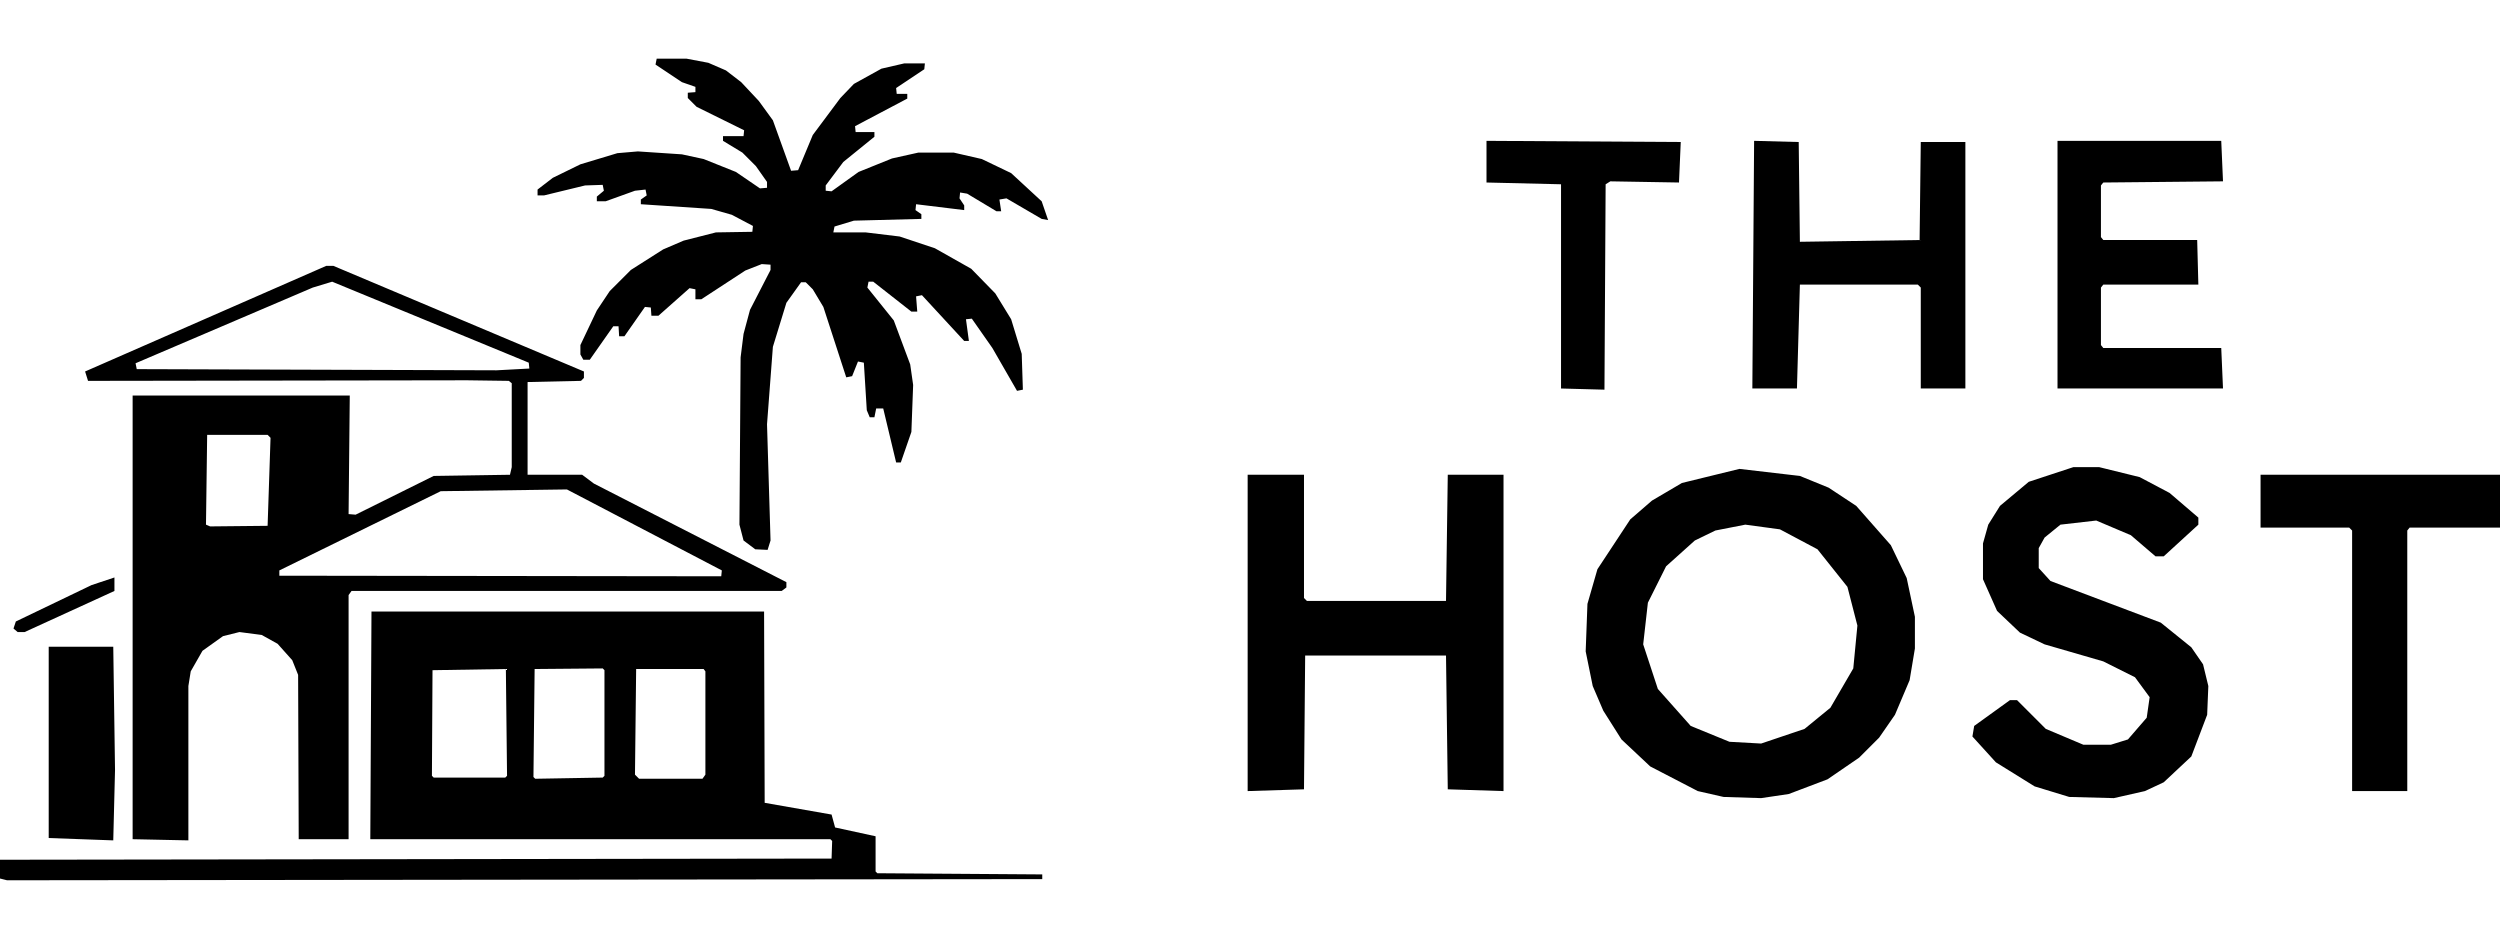
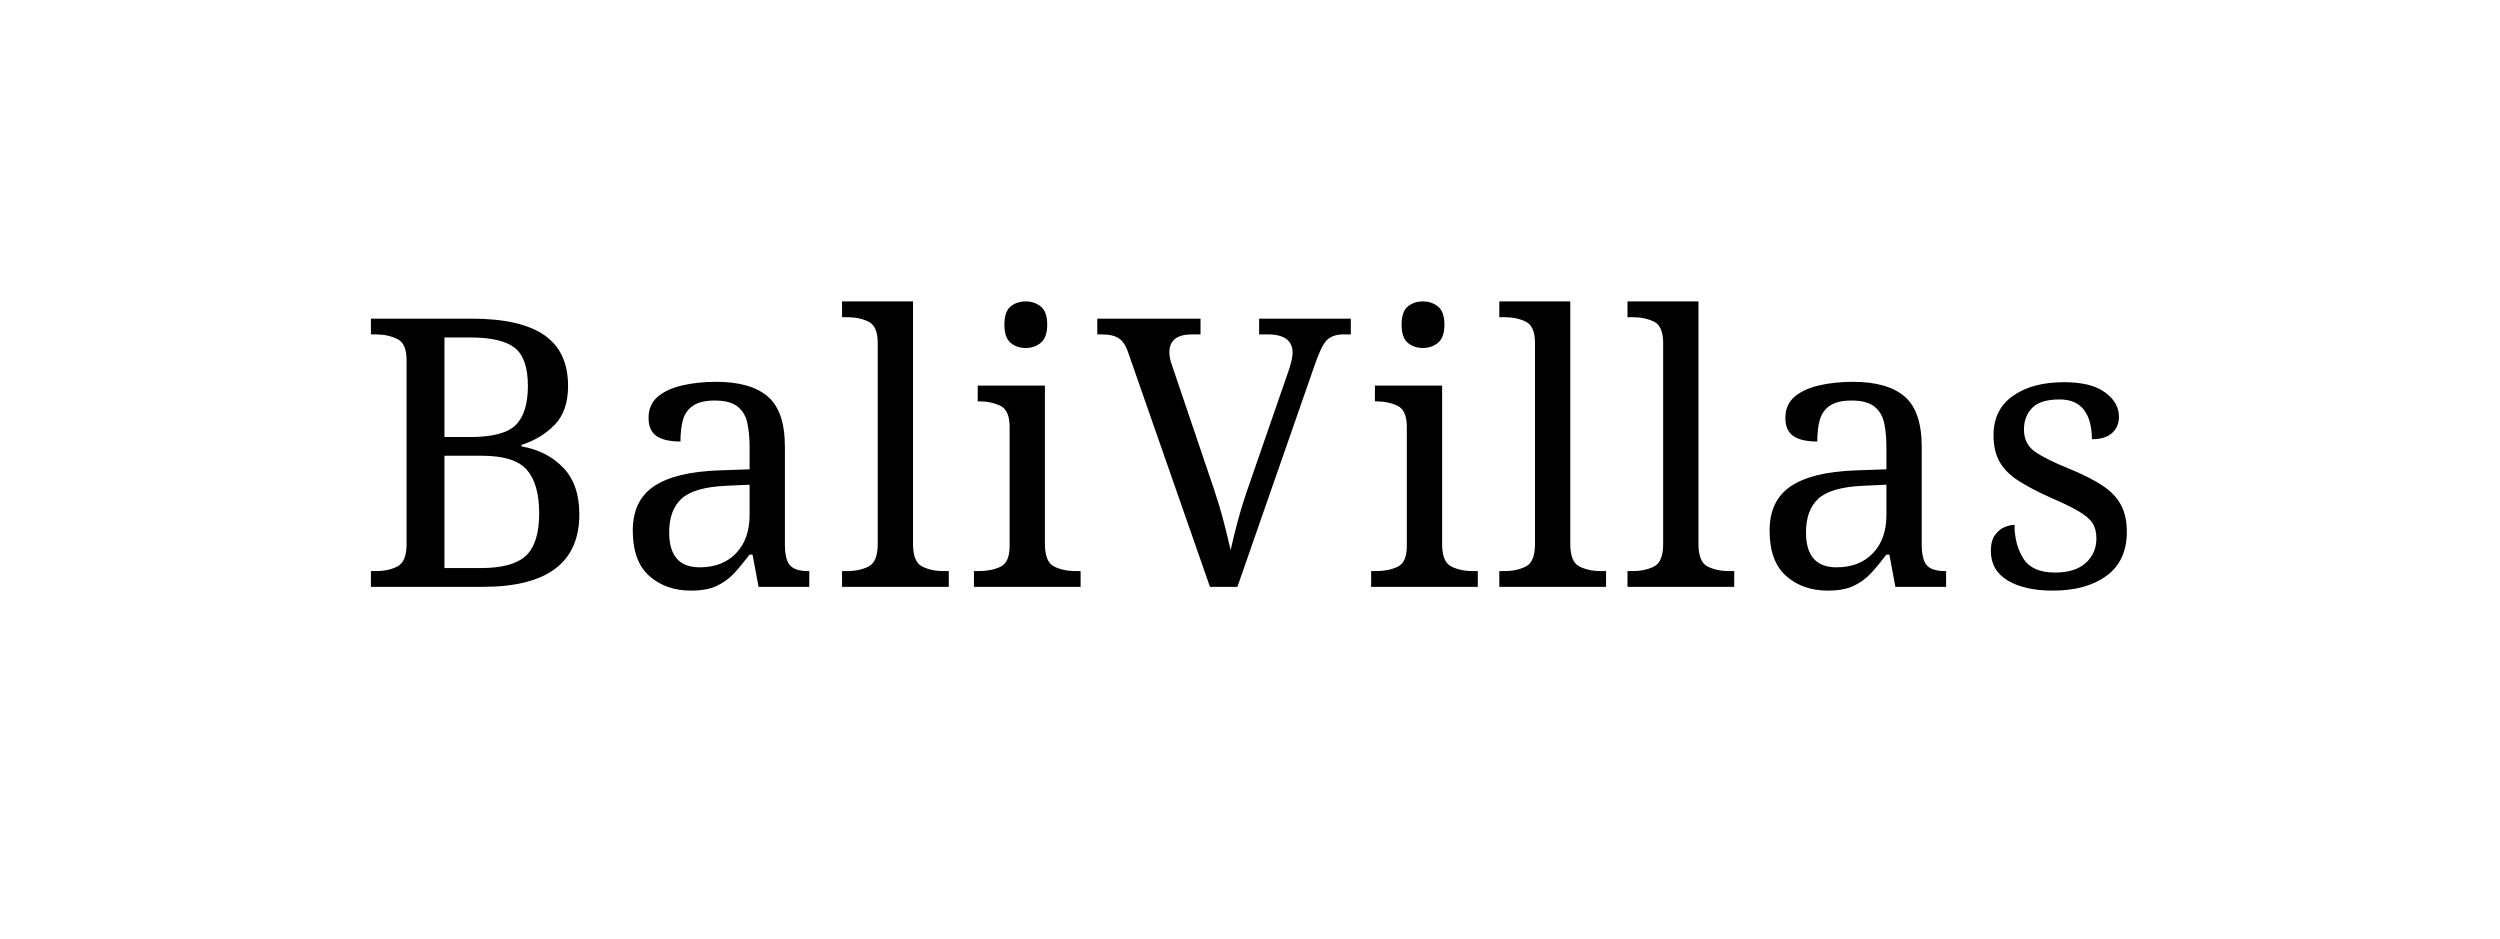
- <svg xmlns="http://www.w3.org/2000/svg" viewBox="0 0 426 160" fill="currentColor" role="img" aria-label="The Host Bali">
-   <path fill-rule="evenodd" d="M8.3,110.2 8.3,142.8 19.3,143.2 19.6,131.2 19.3,110.2Z M0.0,146.5 0.0,149.7 1.2,150.0 177.6,149.8 177.6,149.0 149.5,148.8 149.2,148.5 149.2,142.5 142.3,141.0 141.7,138.8 130.3,136.8 130.2,104.2 63.3,104.2 63.1,143.0 141.5,143.0 141.8,143.3 141.7,146.3Z M108.4,114.0 119.9,114.0 120.2,114.4 120.2,132.0 119.7,132.7 108.9,132.7 108.2,132.0Z M91.1,114.0 102.7,113.9 103.0,114.2 103.0,132.2 102.7,132.5 91.2,132.7 90.9,132.4Z M86.2,114.0 86.4,132.2 86.1,132.5 73.9,132.5 73.6,132.2 73.7,114.2Z M19.5,98.4 15.6,99.7 2.7,105.9 2.3,107.1 3.0,107.7 4.2,107.7 19.5,100.7Z M134.0,99.2 101.2,82.4 99.2,80.9 89.9,80.9 89.9,65.1 99.0,64.9 99.5,64.4 99.5,63.3 56.8,45.3 55.6,45.3 14.5,63.3 15.0,64.9 79.6,64.8 86.7,64.9 87.2,65.3 87.2,79.6 86.9,80.9 73.9,81.1 60.6,87.7 59.4,87.6 59.6,67.4 22.6,67.4 22.6,143.0 32.1,143.2 32.1,116.9 32.5,114.4 34.5,110.9 38.0,108.4 40.8,107.7 44.6,108.2 47.3,109.7 49.8,112.5 50.8,115.0 50.9,143.0 59.4,143.0 59.4,101.4 59.9,100.7 133.2,100.7 134.0,100.1Z M123.0,97.2 122.9,98.2 47.6,98.1 47.6,97.2 75.1,83.7 96.6,83.4Z M35.3,74.1 45.6,74.1 46.1,74.6 45.6,89.6 35.8,89.7 35.1,89.4Z M23.1,61.9 53.3,49.0 56.6,48.0 90.1,61.8 90.2,62.8 84.6,63.1 23.3,62.9Z M157.6,10.8 154.1,10.8 150.2,11.7 145.5,14.3 143.2,16.7 138.5,23.0 136.0,29.0 134.8,29.1 131.7,20.5 129.3,17.2 126.3,14.0 123.7,12.0 120.7,10.7 117.0,10.0 111.9,10.0 111.7,11.0 116.2,14.0 118.5,14.8 118.5,15.7 117.2,15.8 117.2,16.7 118.7,18.2 126.8,22.2 126.7,23.2 123.2,23.2 123.2,24.0 126.5,26.0 128.8,28.3 130.7,31.0 130.7,32.0 129.5,32.1 125.4,29.3 119.9,27.1 116.2,26.3 108.7,25.8 105.2,26.1 98.9,28.0 94.2,30.3 91.6,32.3 91.6,33.3 92.7,33.3 99.7,31.6 102.7,31.5 102.9,32.5 101.7,33.5 101.7,34.3 103.2,34.3 108.2,32.5 110.0,32.3 110.2,33.3 109.2,34.0 109.2,34.8 121.2,35.6 124.7,36.6 128.3,38.5 128.2,39.5 122.0,39.6 116.5,41.0 113.0,42.5 107.5,46.0 103.9,49.6 101.7,52.9 98.9,58.8 98.9,60.4 99.4,61.3 100.5,61.3 104.5,55.6 105.4,55.6 105.5,57.3 106.4,57.3 109.9,52.3 110.9,52.4 111.0,53.8 112.2,53.8 117.5,49.1 118.5,49.3 118.5,51.0 119.5,51.0 127.0,46.1 129.8,45.0 131.3,45.1 131.3,46.0 127.8,52.8 126.7,56.9 126.2,60.9 126.0,89.4 126.7,92.1 128.7,93.6 130.8,93.7 131.3,92.1 130.7,72.3 131.7,59.1 134.0,51.6 136.5,48.1 137.3,48.1 138.5,49.3 140.3,52.3 144.2,64.3 145.2,64.1 146.2,61.6 147.2,61.8 147.7,69.9 148.2,71.1 149.0,71.1 149.3,69.6 150.5,69.6 152.7,78.8 153.5,78.8 155.3,73.6 155.6,65.6 155.1,62.1 152.3,54.6 147.8,49.0 148.0,48.0 148.8,48.0 155.3,53.1 156.3,53.1 156.1,50.5 157.1,50.3 164.3,58.1 165.1,58.1 164.6,54.4 165.6,54.3 169.1,59.3 173.3,66.6 174.3,66.4 174.1,60.3 172.3,54.4 169.6,50.0 165.5,45.8 159.3,42.3 153.3,40.3 147.5,39.6 142.0,39.6 142.2,38.6 145.5,37.6 157.0,37.3 157.0,36.5 156.0,35.8 156.1,34.8 164.3,35.8 164.3,35.0 163.5,33.8 163.6,32.8 164.8,33.0 169.8,36.0 170.6,36.0 170.3,34.0 171.5,33.8 177.5,37.3 178.6,37.5 177.5,34.3 172.3,29.5 167.3,27.1 162.5,26.0 156.5,26.0 152.0,27.0 146.3,29.3 141.7,32.6 140.7,32.5 140.7,31.6 143.7,27.6 149.0,23.3 149.0,22.5 145.8,22.5 145.7,21.5 154.6,16.8 154.6,16.0 152.8,16.0 152.7,15.0 157.5,11.8Z" />
-   <path fill-rule="evenodd" d="M385.2,80.9 385.2,89.9 400.3,89.9 400.8,90.4 400.8,134.8 410.2,134.8 410.2,90.4 410.6,89.9 426.3,89.9 426.3,80.9Z M212.6,80.9 212.6,134.8 222.2,134.5 222.4,111.7 246.4,111.7 246.7,134.5 256.2,134.8 256.2,80.9 246.7,80.9 246.4,102.4 222.7,102.4 222.2,101.9 222.2,80.9Z M296.4,79.9 286.6,82.3 281.5,85.3 277.8,88.5 272.2,97.0 270.5,102.9 270.2,111.0 271.4,116.9 273.2,121.1 276.3,126.0 281.2,130.6 289.3,134.8 293.7,135.8 300.1,136.0 304.8,135.3 311.4,132.8 316.8,129.1 320.2,125.7 322.9,121.8 325.4,115.9 326.3,110.5 326.3,105.1 324.9,98.5 322.2,92.9 316.3,86.2 311.6,83.1 306.7,81.1Z M297.4,89.4 303.3,90.2 309.7,93.6 314.8,100.0 316.5,106.6 315.8,113.9 311.9,120.6 307.5,124.2 300.1,126.7 294.7,126.4 288.1,123.7 282.5,117.4 280.0,109.8 280.8,102.7 283.9,96.5 288.8,92.1 292.3,90.4Z M353.3,79.6 345.7,82.1 340.8,86.2 338.8,89.4 337.9,92.6 337.9,98.7 340.3,104.1 344.2,107.8 348.4,109.8 358.4,112.7 363.8,115.4 366.3,118.8 365.8,122.3 362.6,126.0 359.7,126.9 355.0,126.9 348.6,124.2 343.7,119.3 342.5,119.3 336.4,123.7 336.1,125.5 340.1,129.9 346.7,134.0 352.6,135.8 360.2,136.0 365.5,134.8 368.7,133.3 373.4,128.9 376.1,121.8 376.3,116.9 375.4,113.2 373.4,110.3 368.2,106.1 349.4,99.0 347.4,96.8 347.4,93.4 348.4,91.6 351.1,89.4 357.2,88.7 363.1,91.2 367.3,94.8 368.7,94.8 374.6,89.4 374.6,88.2 369.7,84.0 364.6,81.3 357.7,79.6Z M350.6,24.0 350.6,66.2 378.8,66.2 378.5,59.3 358.4,59.3 358.0,58.8 358.0,49.0 358.4,48.5 374.6,48.5 374.4,40.9 358.4,40.9 358.0,40.4 358.0,31.6 358.4,31.1 378.8,30.9 378.5,24.0Z M298.9,24.0 298.6,66.2 306.2,66.2 306.7,48.5 326.8,48.5 327.3,49.0 327.3,66.2 334.9,66.2 334.9,24.2 327.3,24.2 327.1,40.9 306.7,41.2 306.5,24.2Z M253.3,24.0 253.3,31.1 266.0,31.4 266.0,66.2 273.4,66.4 273.6,31.4 274.4,30.9 286.1,31.1 286.4,24.2Z" />
+ <svg xmlns="http://www.w3.org/2000/svg" viewBox="0 0 426 160" fill="currentColor" role="img" aria-label="BaliVillas">
+   <text x="213" y="100" text-anchor="middle" font-family="Lora, Georgia, serif" font-size="64" font-weight="400" letter-spacing="2">BaliVillas</text>
</svg>
